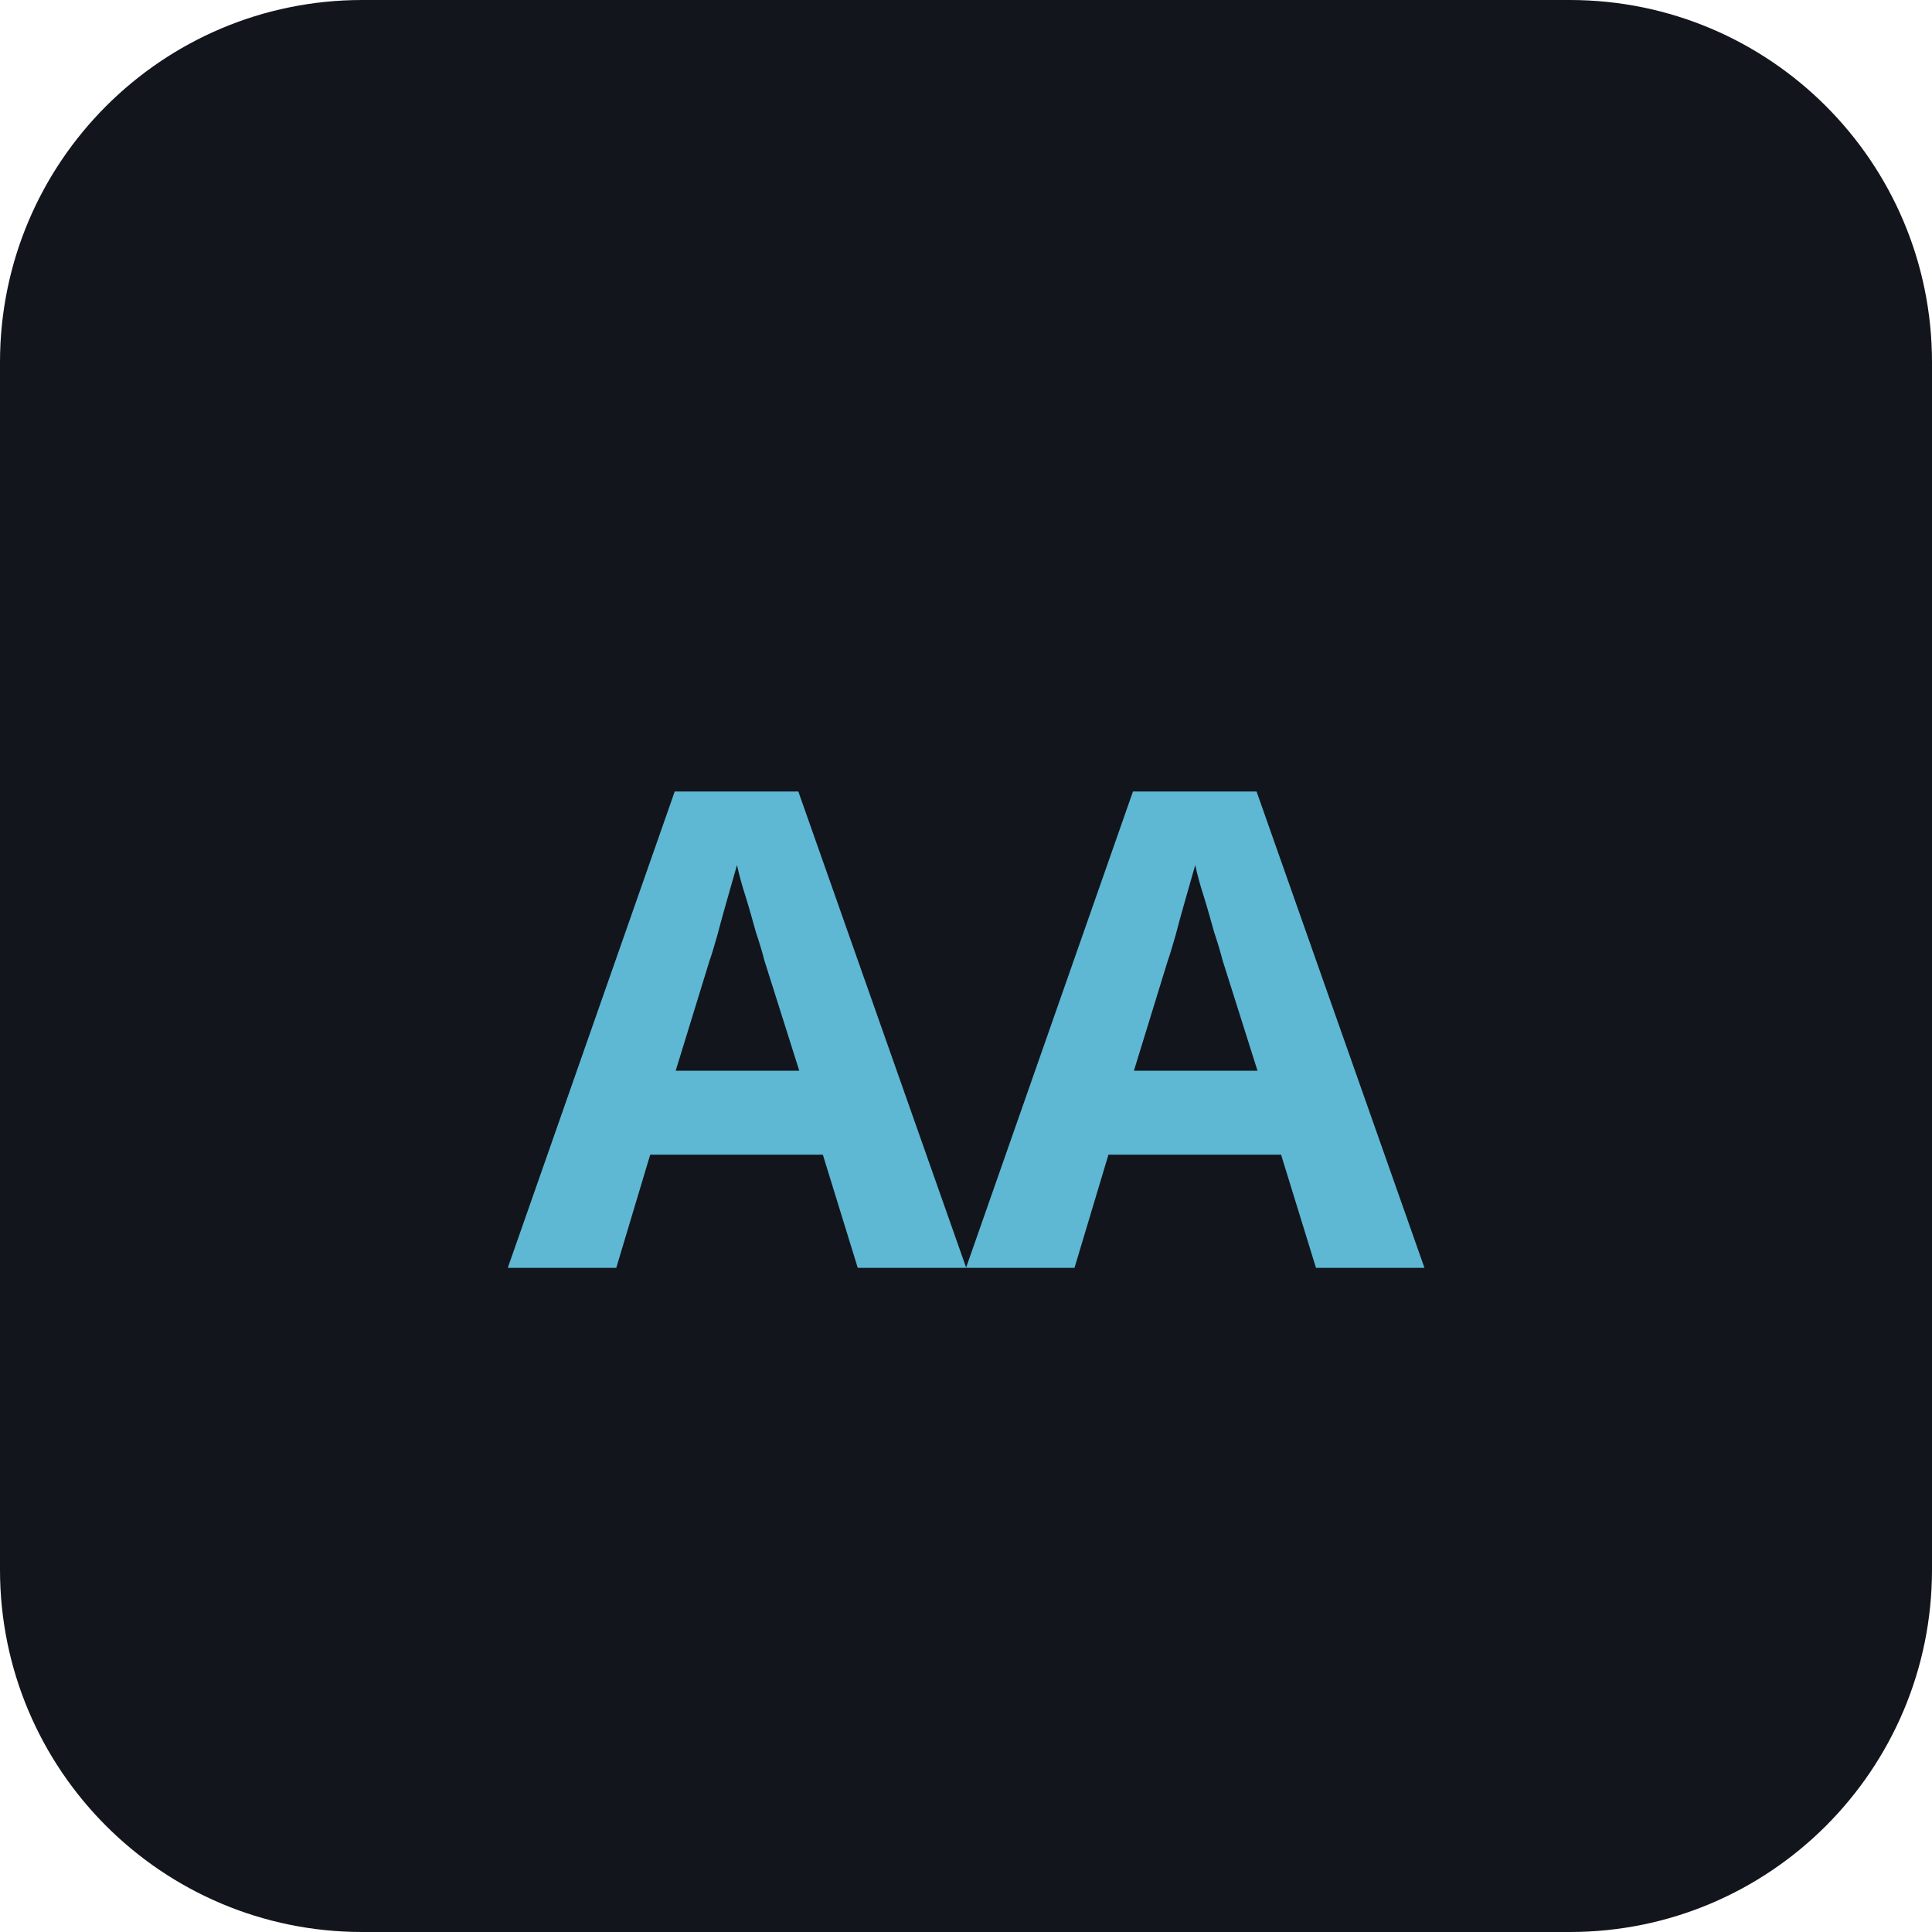
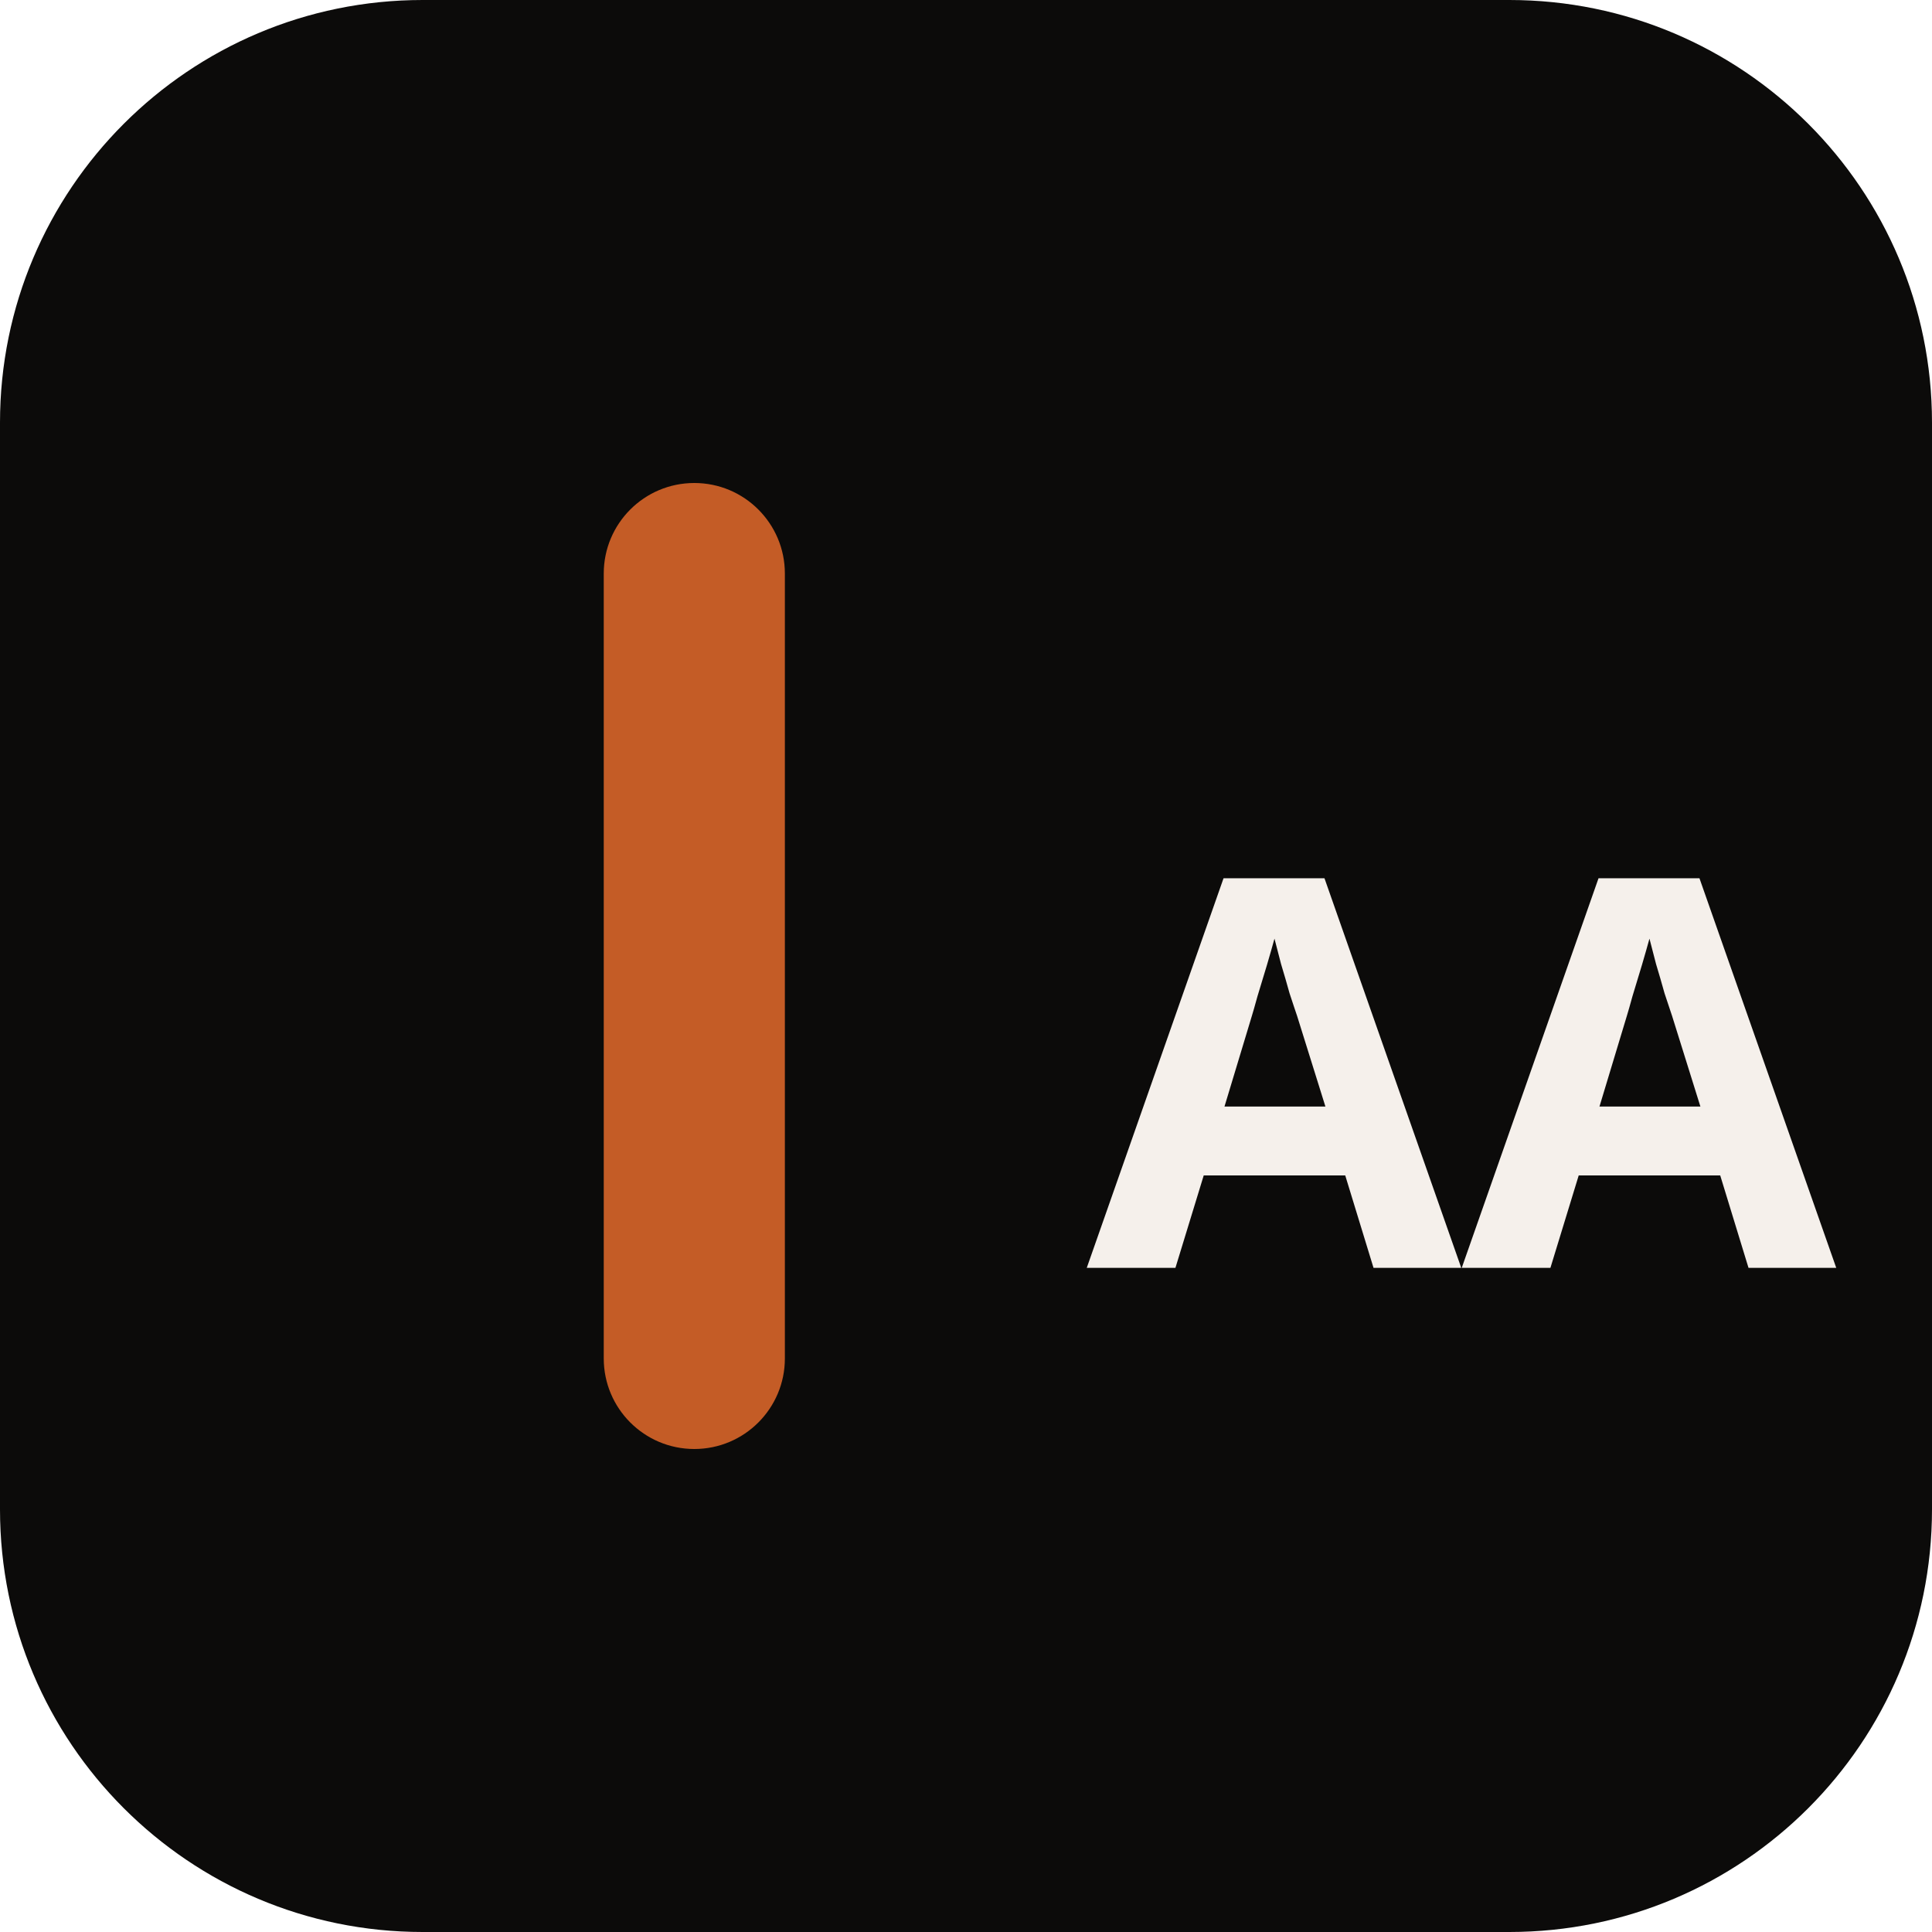
<svg xmlns="http://www.w3.org/2000/svg" viewBox="0 0 32 32" fill="none">
-   <rect width="32" height="32" rx="6" fill="#12151c" />
-   <text x="16" y="21" text-anchor="middle" font-family="system-ui,sans-serif" font-size="11" font-weight="700" fill="#5eb8d4">AA</text>
+   <rect width="32" height="32" rx="7" fill="#0c0b0a" />
+   <rect x="10" y="8" width="3" height="16" rx="1.5" fill="#c45c26" />
+   <text x="18" y="21" font-family="system-ui,sans-serif" font-size="9" font-weight="700" fill="#f5f0eb">AA</text>
</svg>
